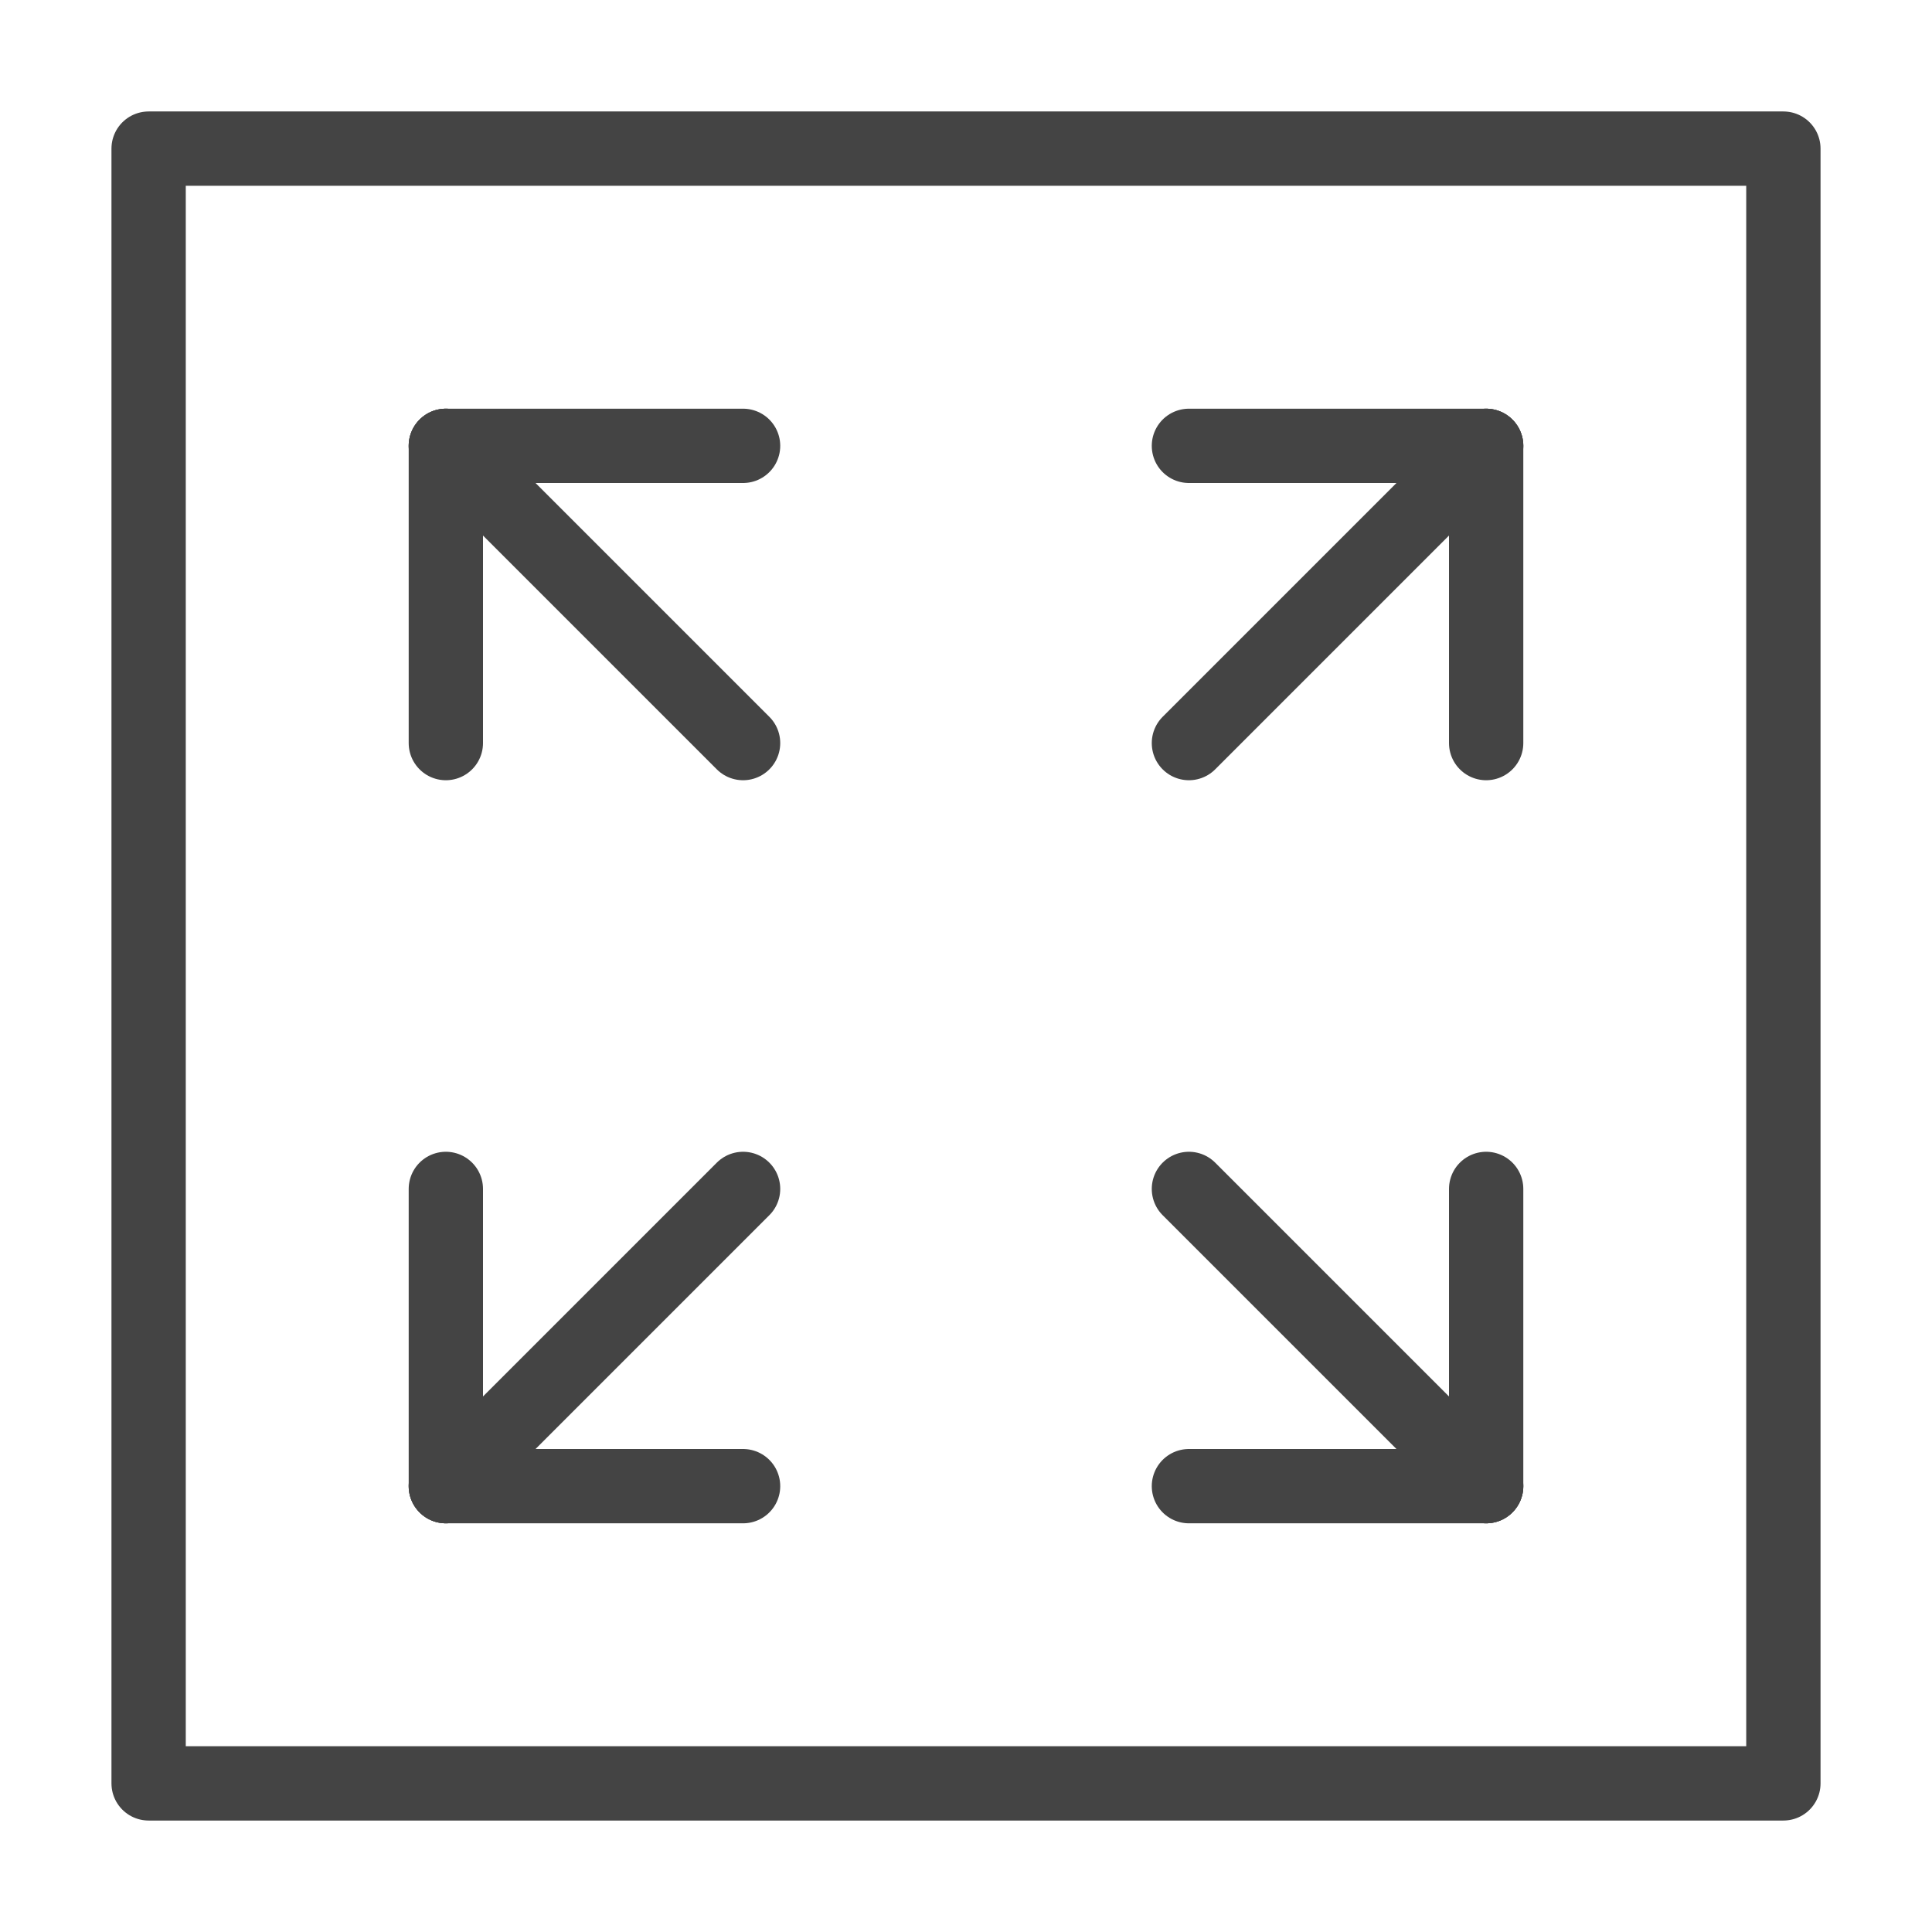
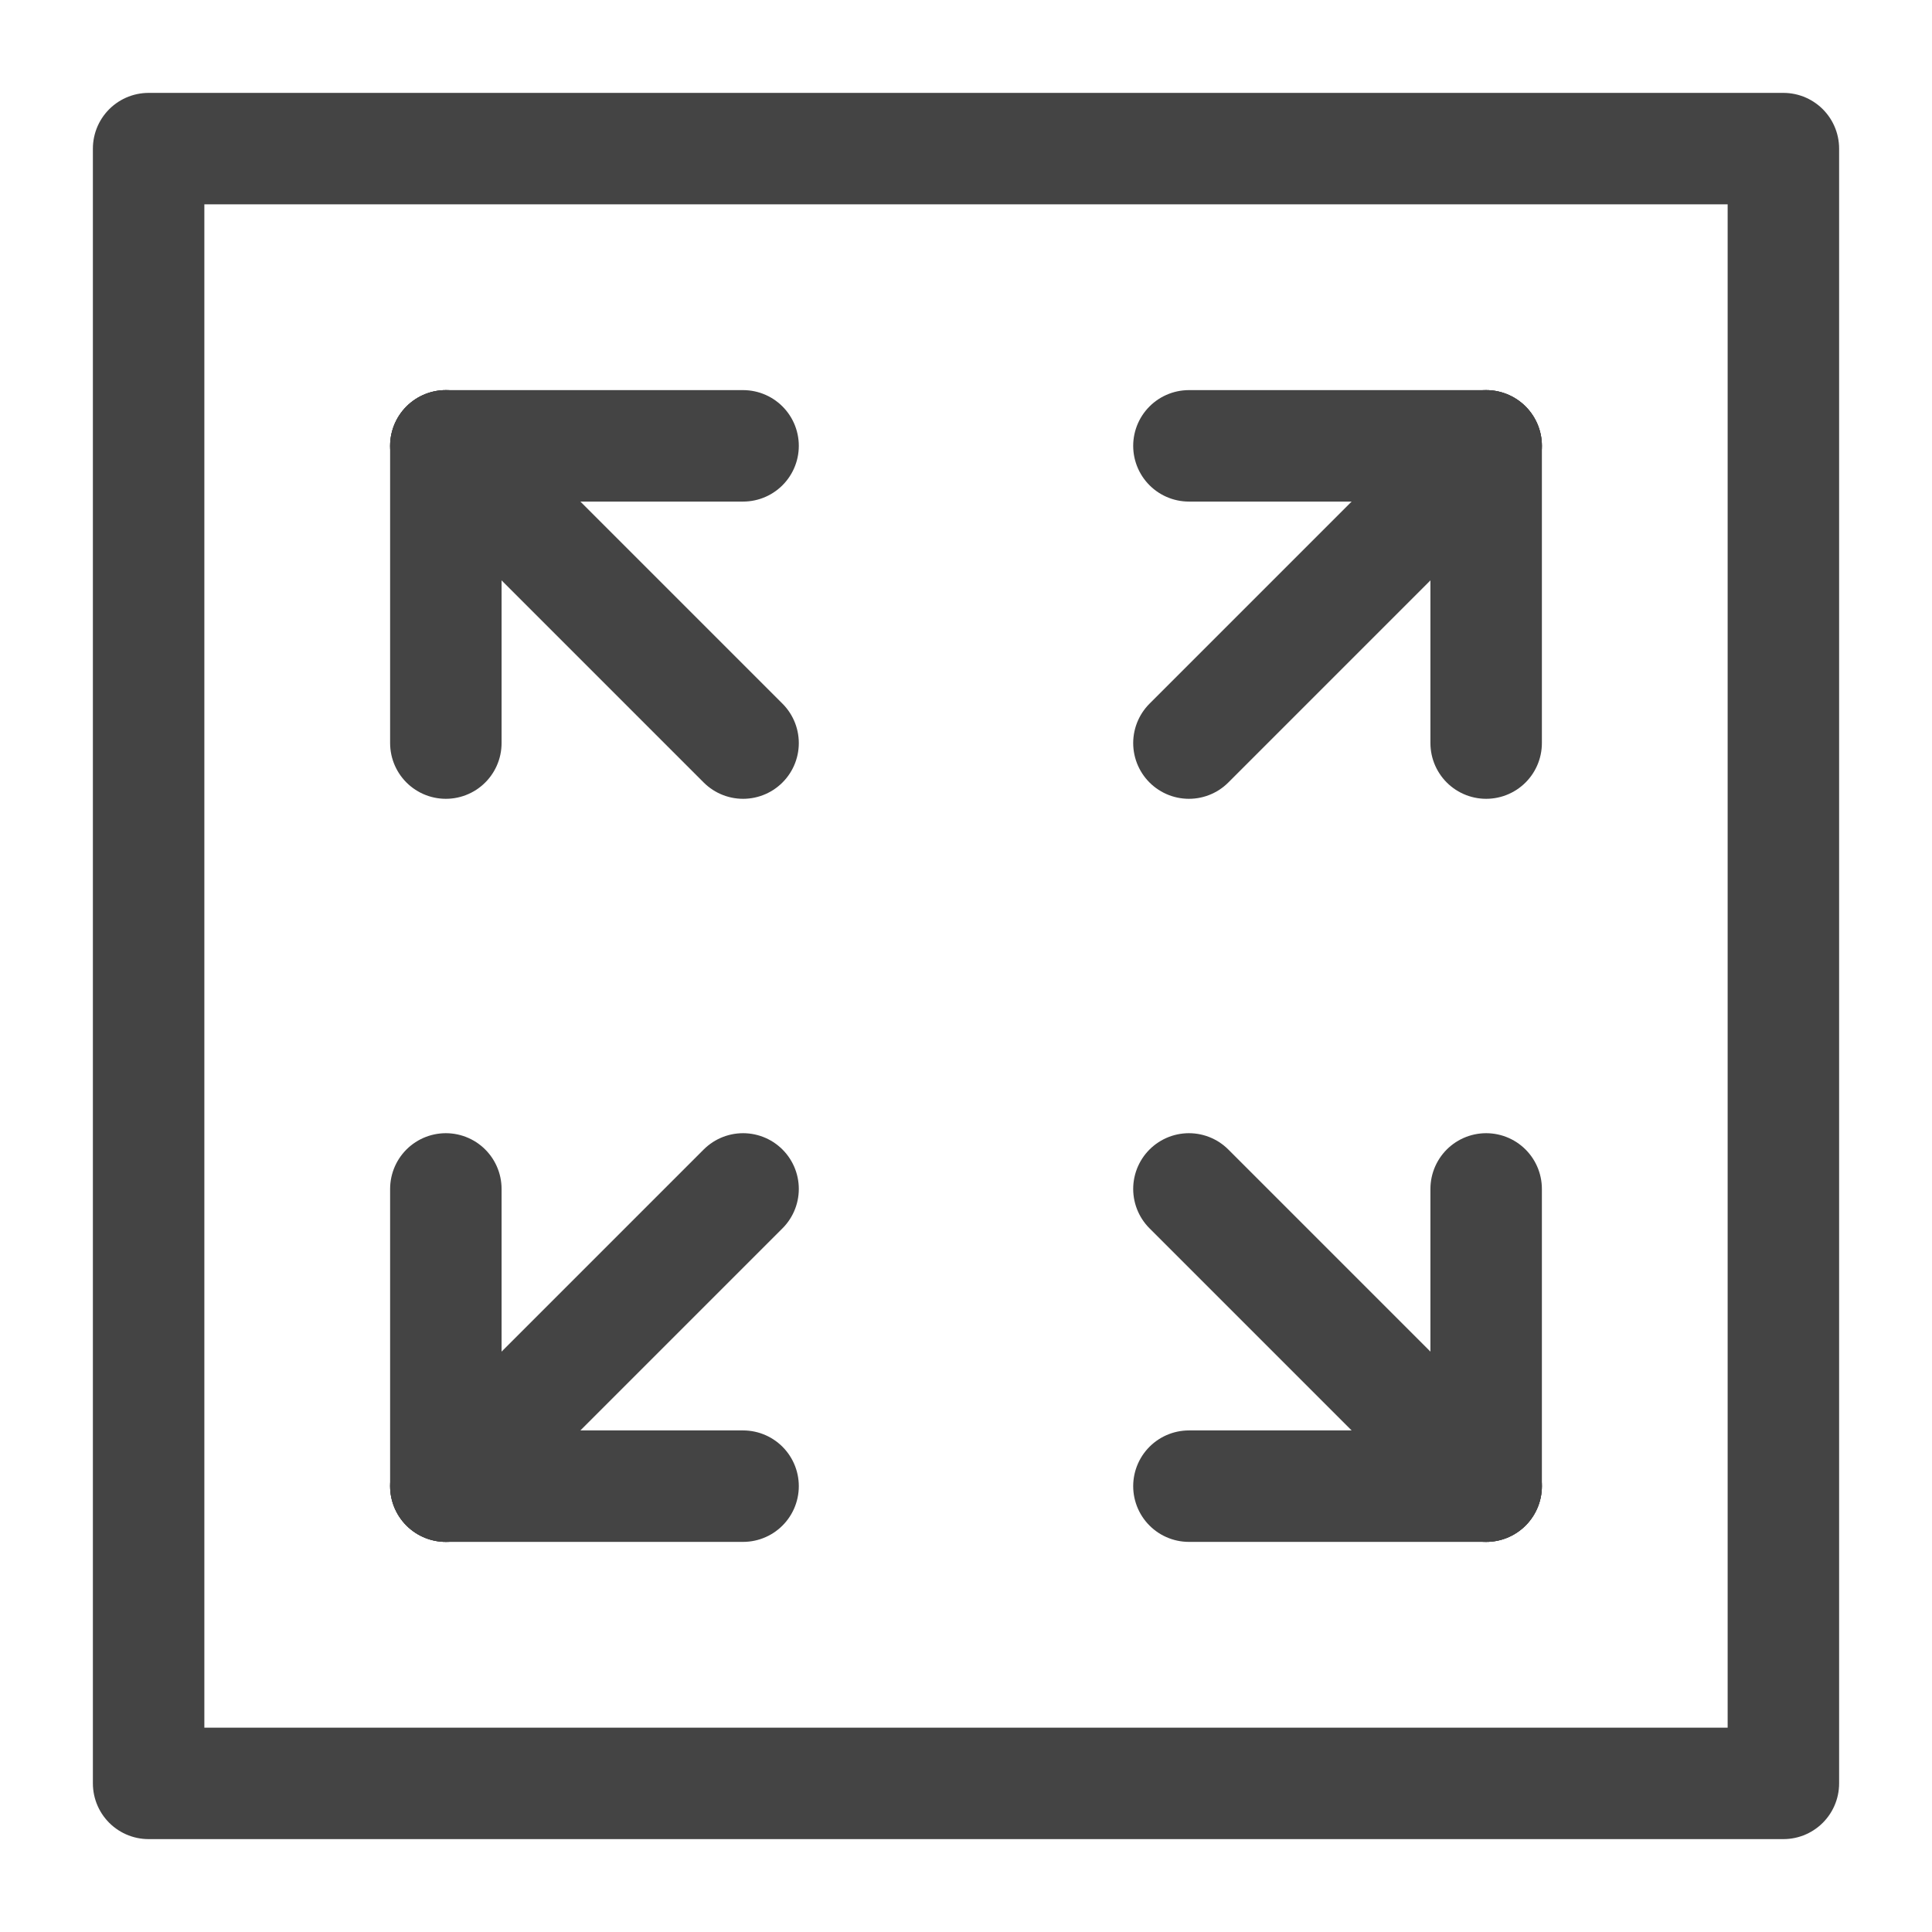
<svg xmlns="http://www.w3.org/2000/svg" width="26.0" height="26.0" viewBox="0 -26.0 26.0 26.0">
-   <rect x="2.0" y="-24.0" width="22.0" height="22.0" fill="none" stroke="#444" stroke-width="1.0" stroke-linejoin="round" />
-   <path d="M6.0,-6.0 L10.0,-10.0 Z" fill="none" stroke="#444" stroke-width="1.0" stroke-linejoin="round" stroke-linecap="round" />
-   <path d="M20.0,-20.0 L16.0,-16.0 Z" fill="none" stroke="#444" stroke-width="1.0" stroke-linejoin="round" stroke-linecap="round" />
-   <path d="M20.0,-6.0 L16.0,-10.0 Z" fill="none" stroke="#444" stroke-width="1.0" stroke-linejoin="round" stroke-linecap="round" />
-   <path d="M6.0,-20.0 L10.0,-16.0 Z" fill="none" stroke="#444" stroke-width="1.0" stroke-linejoin="round" stroke-linecap="round" />
-   <path d="M6.0,-6.0 L6.0,-10.0 Z" fill="none" stroke="#444" stroke-width="1.0" stroke-linejoin="round" stroke-linecap="round" />
-   <path d="M6.0,-6.0 L10.0,-6.0 Z" fill="none" stroke="#444" stroke-width="1.0" stroke-linejoin="round" stroke-linecap="round" />
-   <path d="M20.0,-20.0 L20.0,-16.0 Z" fill="none" stroke="#444" stroke-width="1.0" stroke-linejoin="round" stroke-linecap="round" />
-   <path d="M20.0,-20.0 L16.0,-20.0 Z" fill="none" stroke="#444" stroke-width="1.0" stroke-linejoin="round" stroke-linecap="round" />
-   <path d="M6.0,-20.0 L6.0,-16.0 Z" fill="none" stroke="#444" stroke-width="1.0" stroke-linejoin="round" stroke-linecap="round" />
-   <path d="M6.0,-20.0 L10.0,-20.0 Z" fill="none" stroke="#444" stroke-width="1.0" stroke-linejoin="round" stroke-linecap="round" />
-   <path d="M20.0,-6.0 L20.0,-10.0 Z" fill="none" stroke="#444" stroke-width="1.0" stroke-linejoin="round" stroke-linecap="round" />
-   <path d="M20.0,-6.0 L16.0,-6.0 Z" fill="none" stroke="#444" stroke-width="1.0" stroke-linejoin="round" stroke-linecap="round" />
+   <rect x="2.0" y="-24.0" width="22.0" height="22.0" fill="none" stroke="#444" stroke-width="1.5" stroke-linejoin="round" />
+   <path d="M6.0,-6.0 L10.0,-10.0 Z" fill="none" stroke="#444" stroke-width="1.5" stroke-linejoin="round" stroke-linecap="round" />
+   <path d="M20.0,-20.0 L16.0,-16.0 Z" fill="none" stroke="#444" stroke-width="1.5" stroke-linejoin="round" stroke-linecap="round" />
+   <path d="M20.0,-6.0 L16.0,-10.0 Z" fill="none" stroke="#444" stroke-width="1.5" stroke-linejoin="round" stroke-linecap="round" />
+   <path d="M6.0,-20.0 L10.0,-16.0 Z" fill="none" stroke="#444" stroke-width="1.5" stroke-linejoin="round" stroke-linecap="round" />
+   <path d="M6.0,-6.0 L6.0,-10.0 Z" fill="none" stroke="#444" stroke-width="1.5" stroke-linejoin="round" stroke-linecap="round" />
+   <path d="M6.0,-6.0 L10.0,-6.0 Z" fill="none" stroke="#444" stroke-width="1.5" stroke-linejoin="round" stroke-linecap="round" />
+   <path d="M20.0,-20.0 L20.0,-16.0 Z" fill="none" stroke="#444" stroke-width="1.5" stroke-linejoin="round" stroke-linecap="round" />
+   <path d="M20.0,-20.0 L16.0,-20.0 Z" fill="none" stroke="#444" stroke-width="1.5" stroke-linejoin="round" stroke-linecap="round" />
+   <path d="M6.0,-20.0 L6.0,-16.0 Z" fill="none" stroke="#444" stroke-width="1.5" stroke-linejoin="round" stroke-linecap="round" />
+   <path d="M6.0,-20.0 L10.0,-20.0 Z" fill="none" stroke="#444" stroke-width="1.5" stroke-linejoin="round" stroke-linecap="round" />
+   <path d="M20.0,-6.0 L20.0,-10.0 Z" fill="none" stroke="#444" stroke-width="1.5" stroke-linejoin="round" stroke-linecap="round" />
+   <path d="M20.0,-6.0 L16.0,-6.0 Z" fill="none" stroke="#444" stroke-width="1.5" stroke-linejoin="round" stroke-linecap="round" />
</svg>
